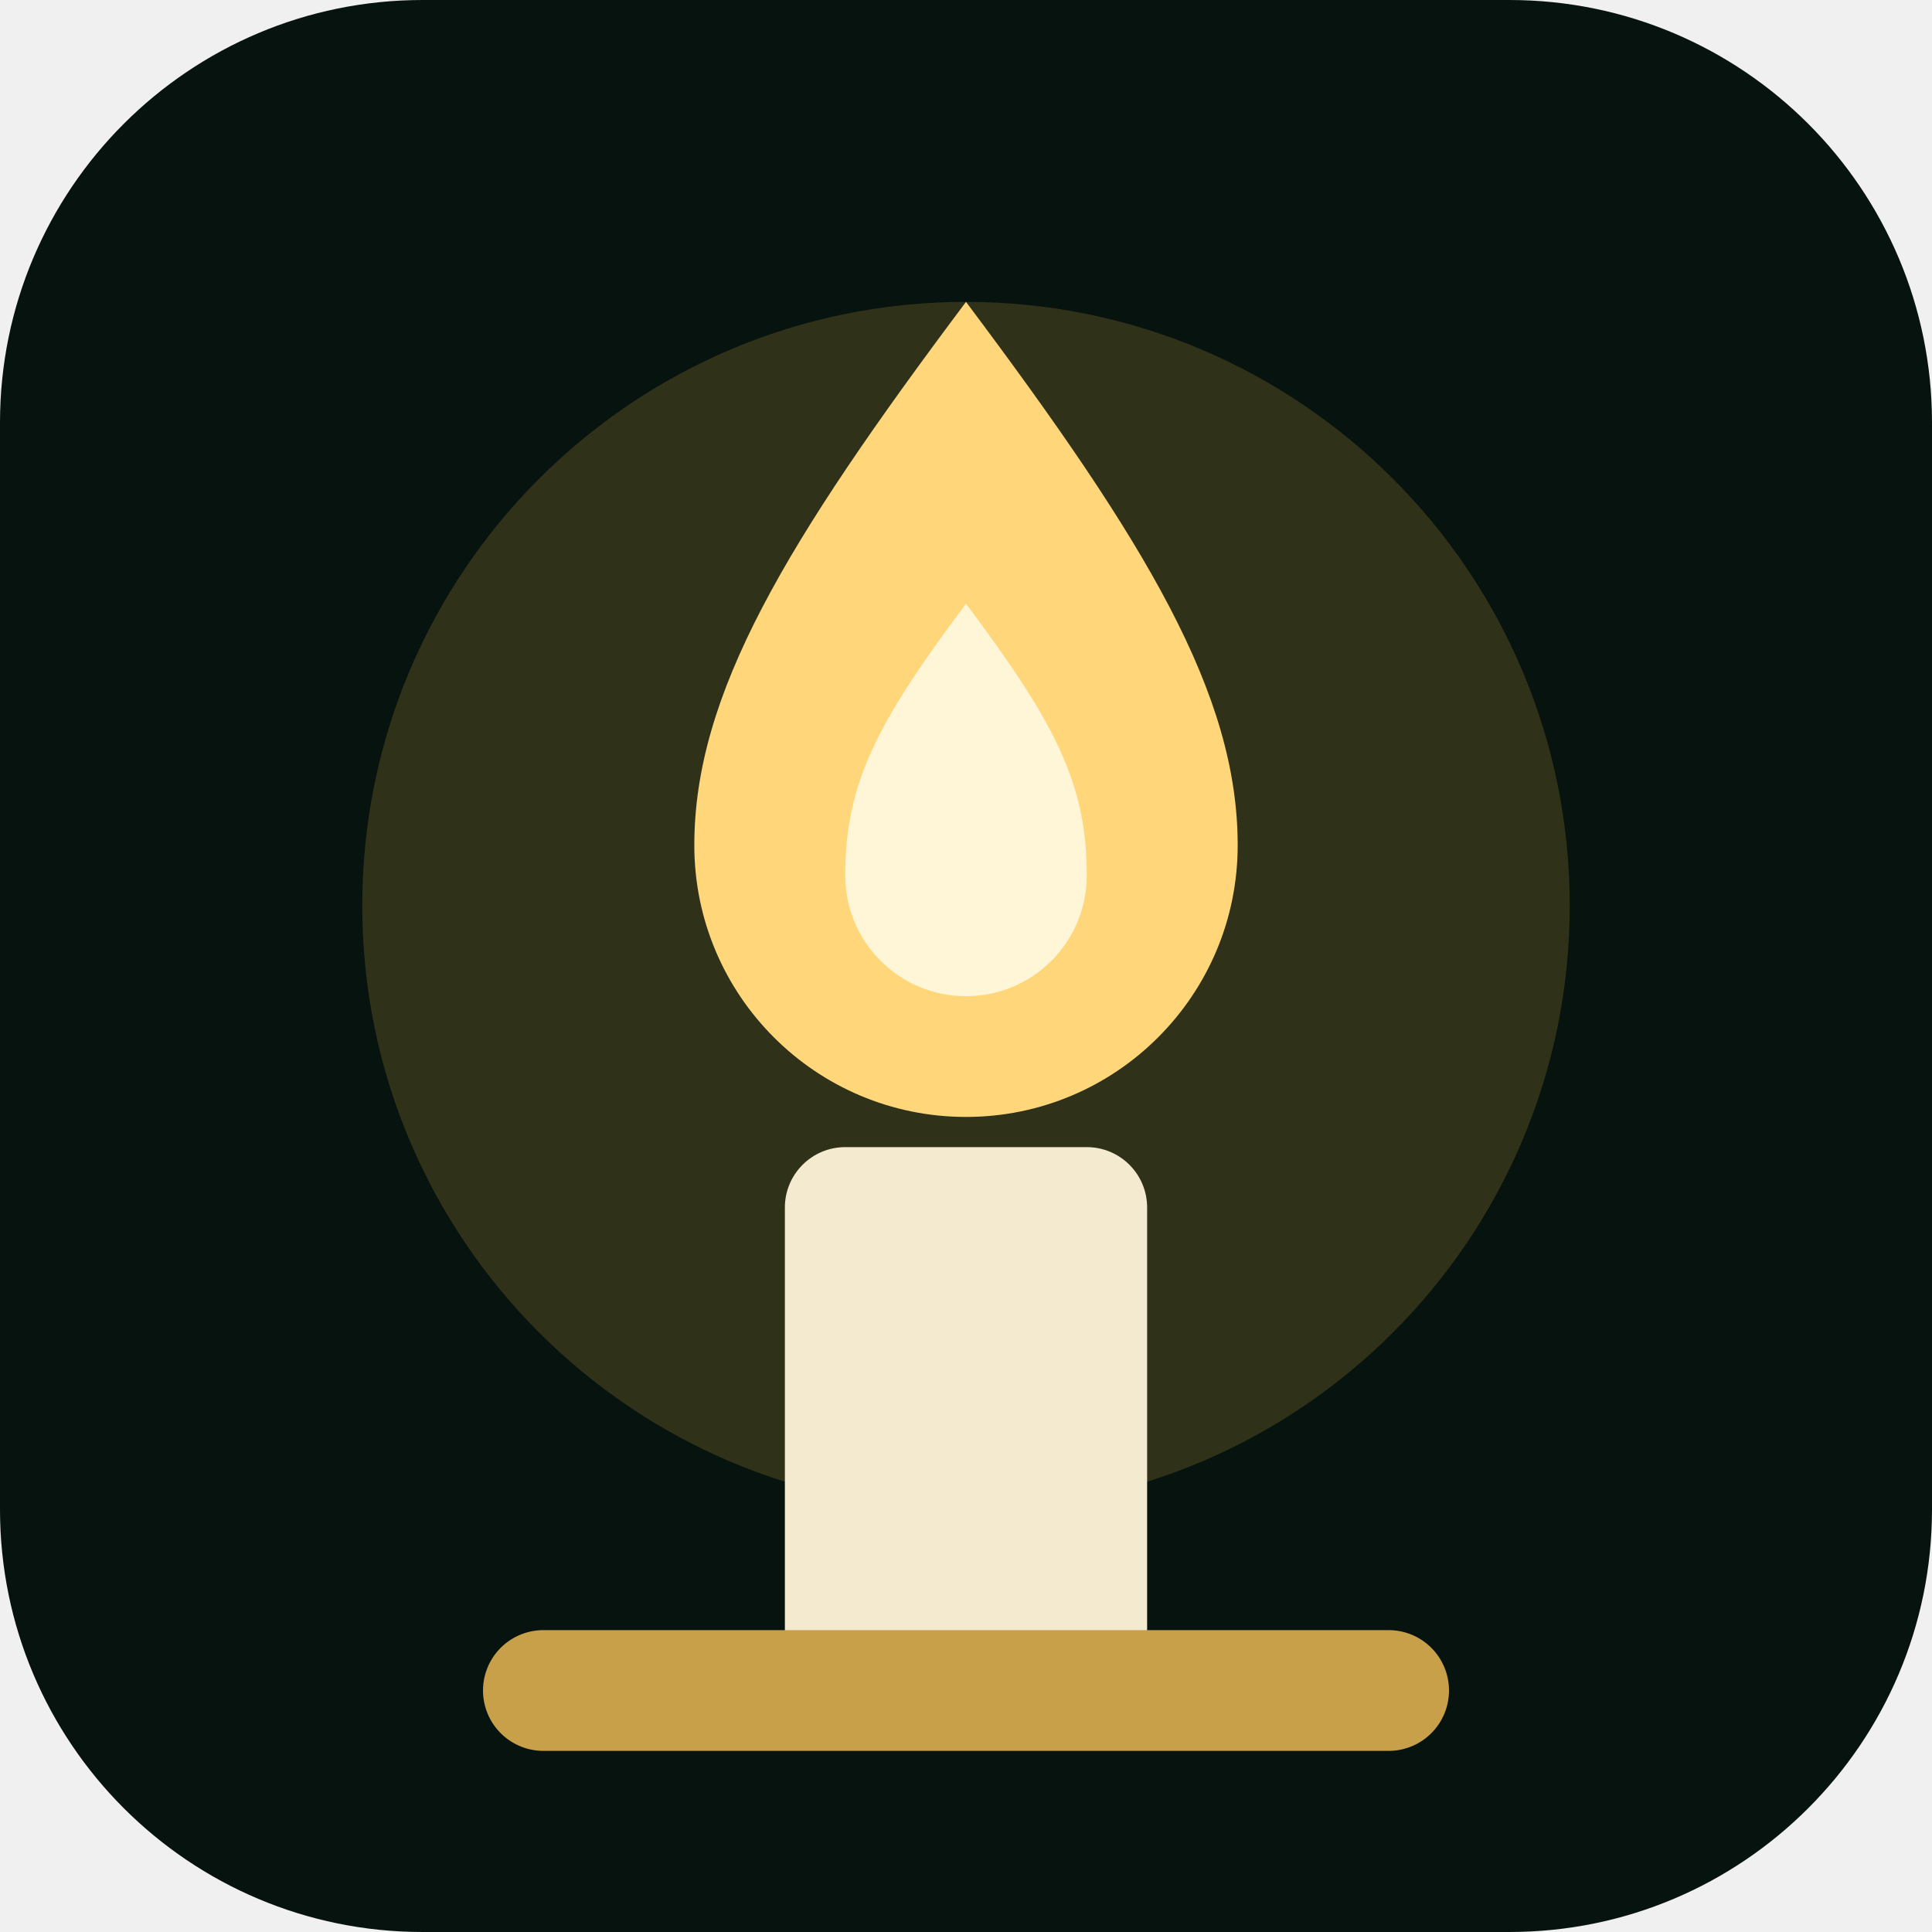
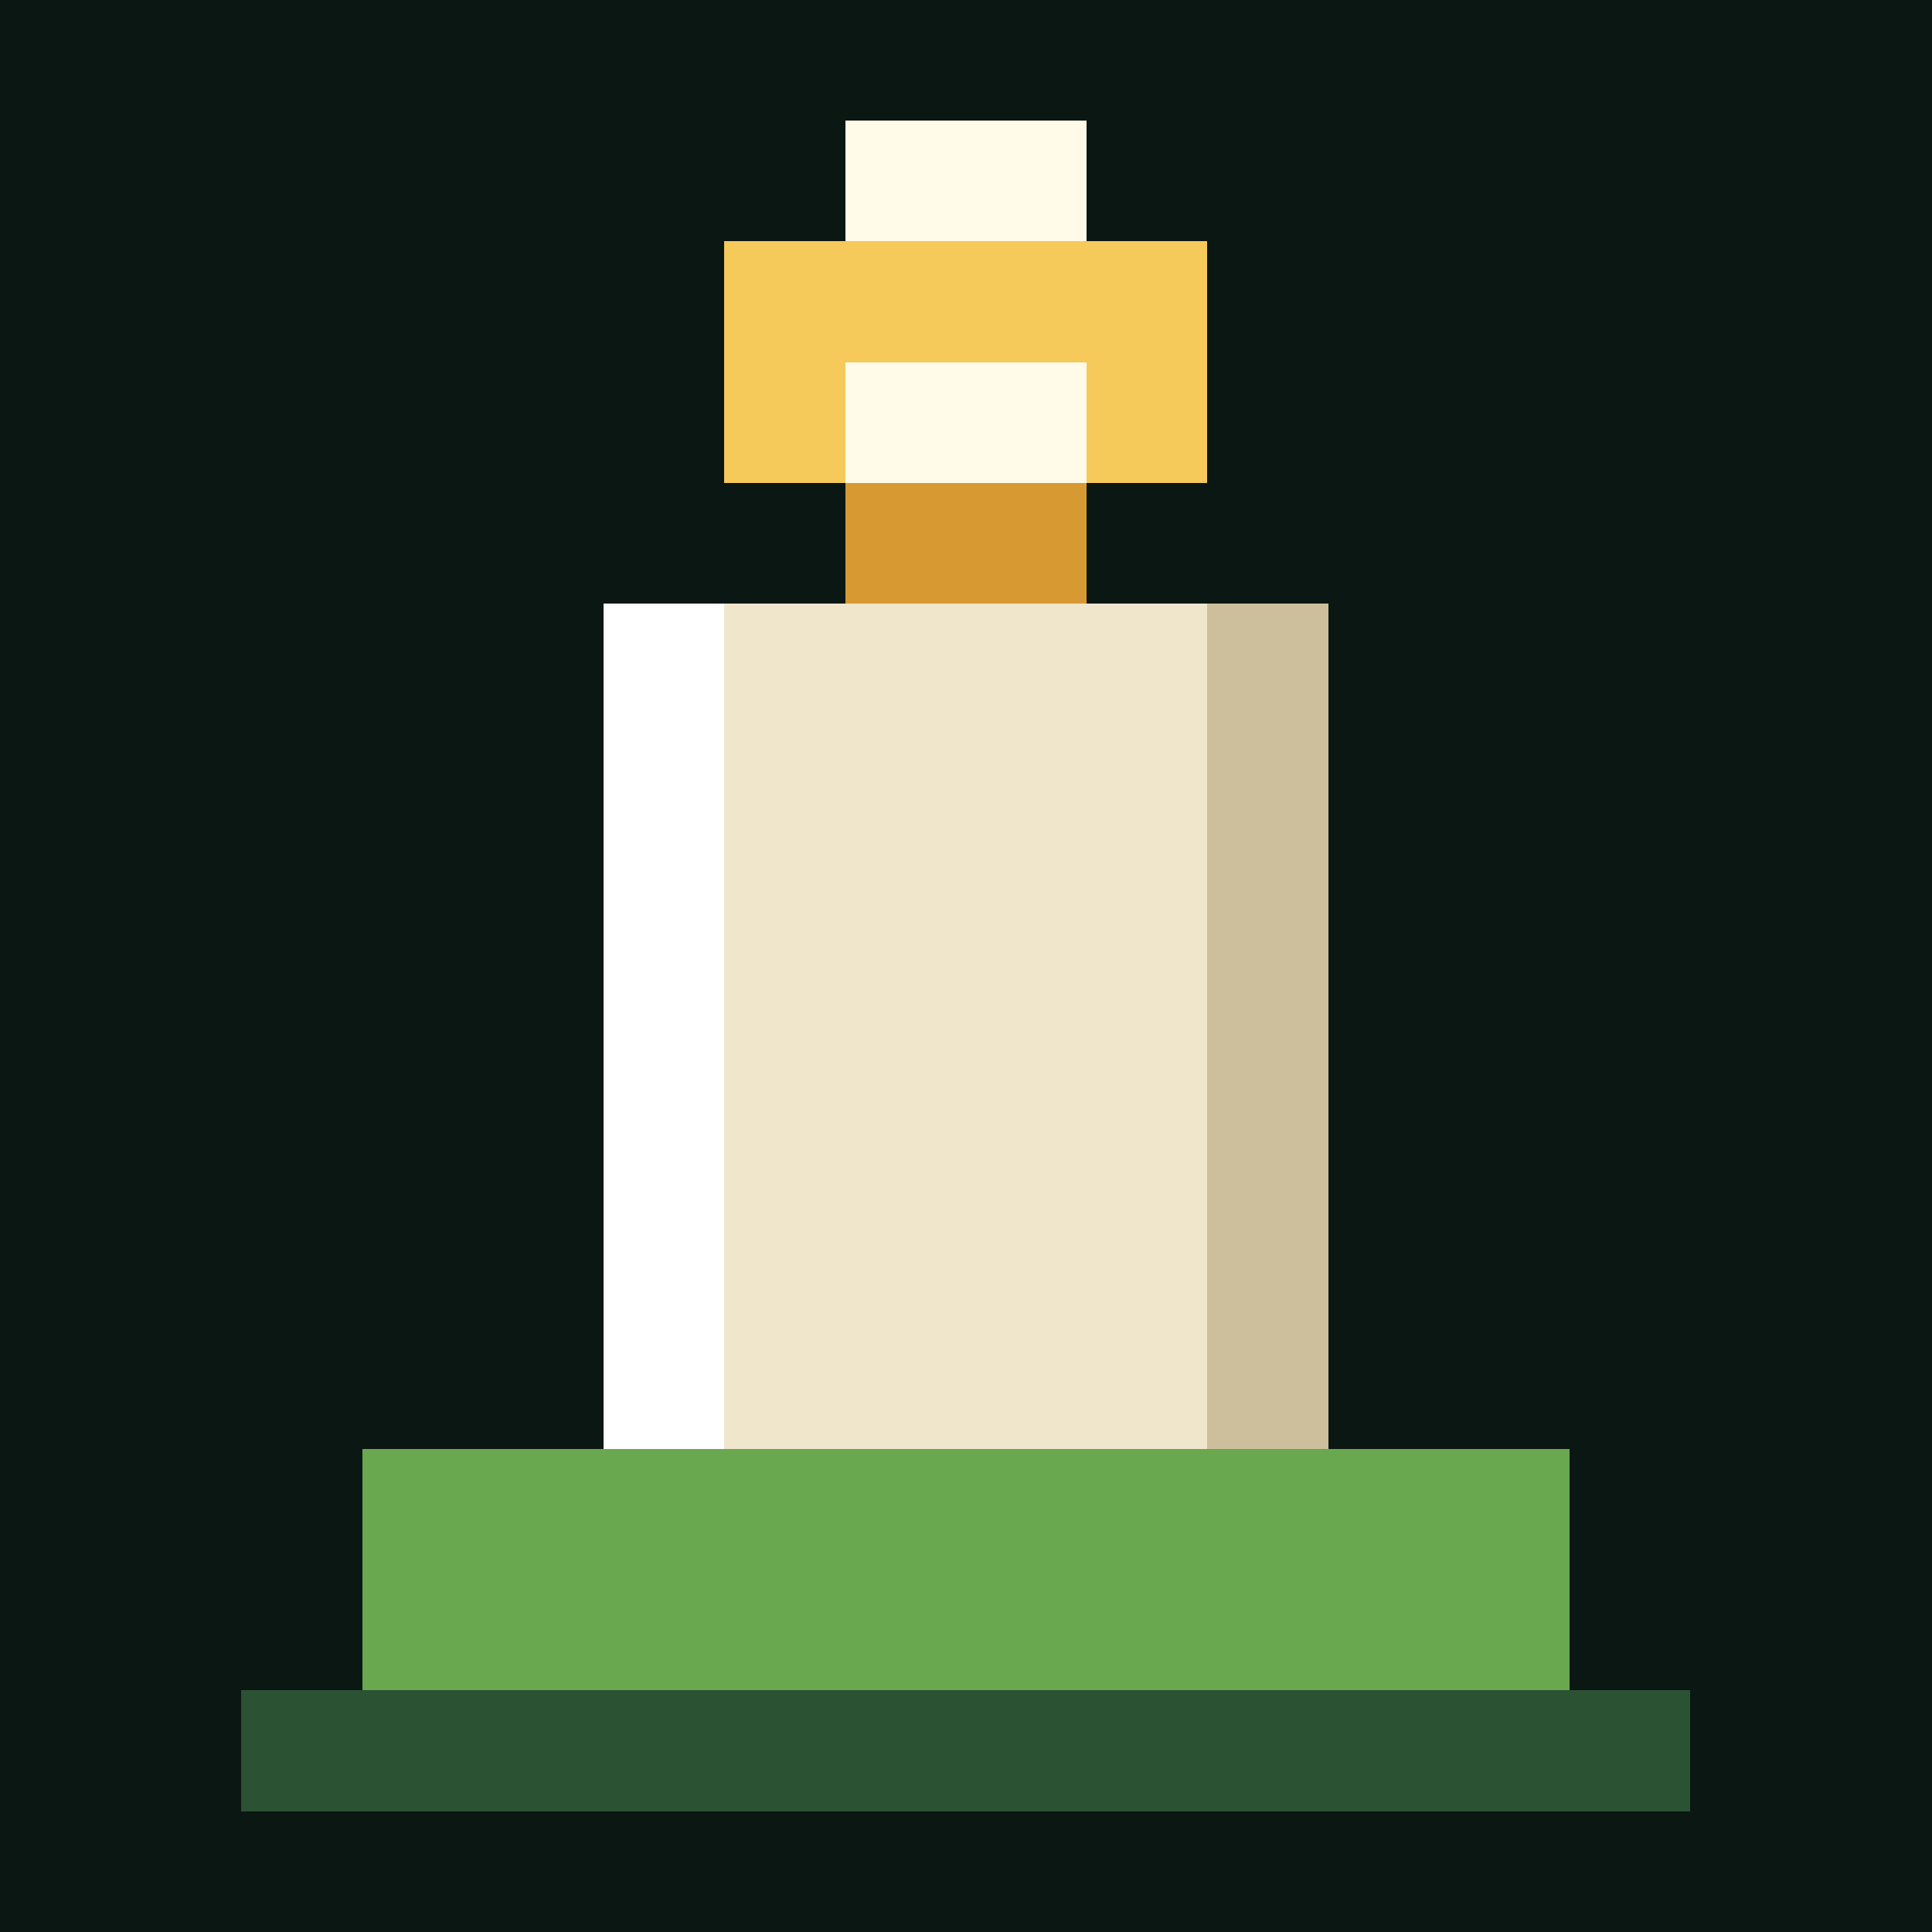
- <svg xmlns="http://www.w3.org/2000/svg" viewBox="0 0 64 64">
-   <rect width="64" height="64" rx="14" fill="#07130e" />
-   <circle cx="32" cy="30" r="20" fill="#e8b84f" opacity=".18" />
-   <path d="M32 10c6 8 9 13 9 18a9 9 0 0 1-18 0c0-5 3-10 9-18z" fill="#ffd77a" />
-   <path d="M32 20c3 4 4 6 4 9a4 4 0 0 1-8 0c0-3 1-5 4-9z" fill="#fff6d8" />
-   <rect x="26" y="38" width="12" height="18" rx="2" fill="#f4ead0" />
-   <path d="M18 56h28" stroke="#c9a04a" stroke-width="4" stroke-linecap="round" />
+ <svg xmlns="http://www.w3.org/2000/svg" viewBox="0 0 16 16" shape-rendering="crispEdges">
+   <rect width="16" height="16" fill="#0b1712" />
+   <rect x="7" y="1" width="2" height="1" fill="#fffbe8" />
+   <rect x="6" y="2" width="4" height="2" fill="#f5c95a" />
+   <rect x="7" y="3" width="2" height="1" fill="#fffbe8" />
+   <rect x="7" y="4" width="2" height="1" fill="#d79a32" />
+   <rect x="5" y="5" width="6" height="7" fill="#efe6cc" />
+   <rect x="5" y="5" width="1" height="7" fill="#fff" />
+   <rect x="10" y="5" width="1" height="7" fill="#cdbf9c" />
+   <rect x="3" y="12" width="10" height="2" fill="#6aa84f" />
+   <rect x="2" y="14" width="12" height="1" fill="#2a5233" />
</svg>
